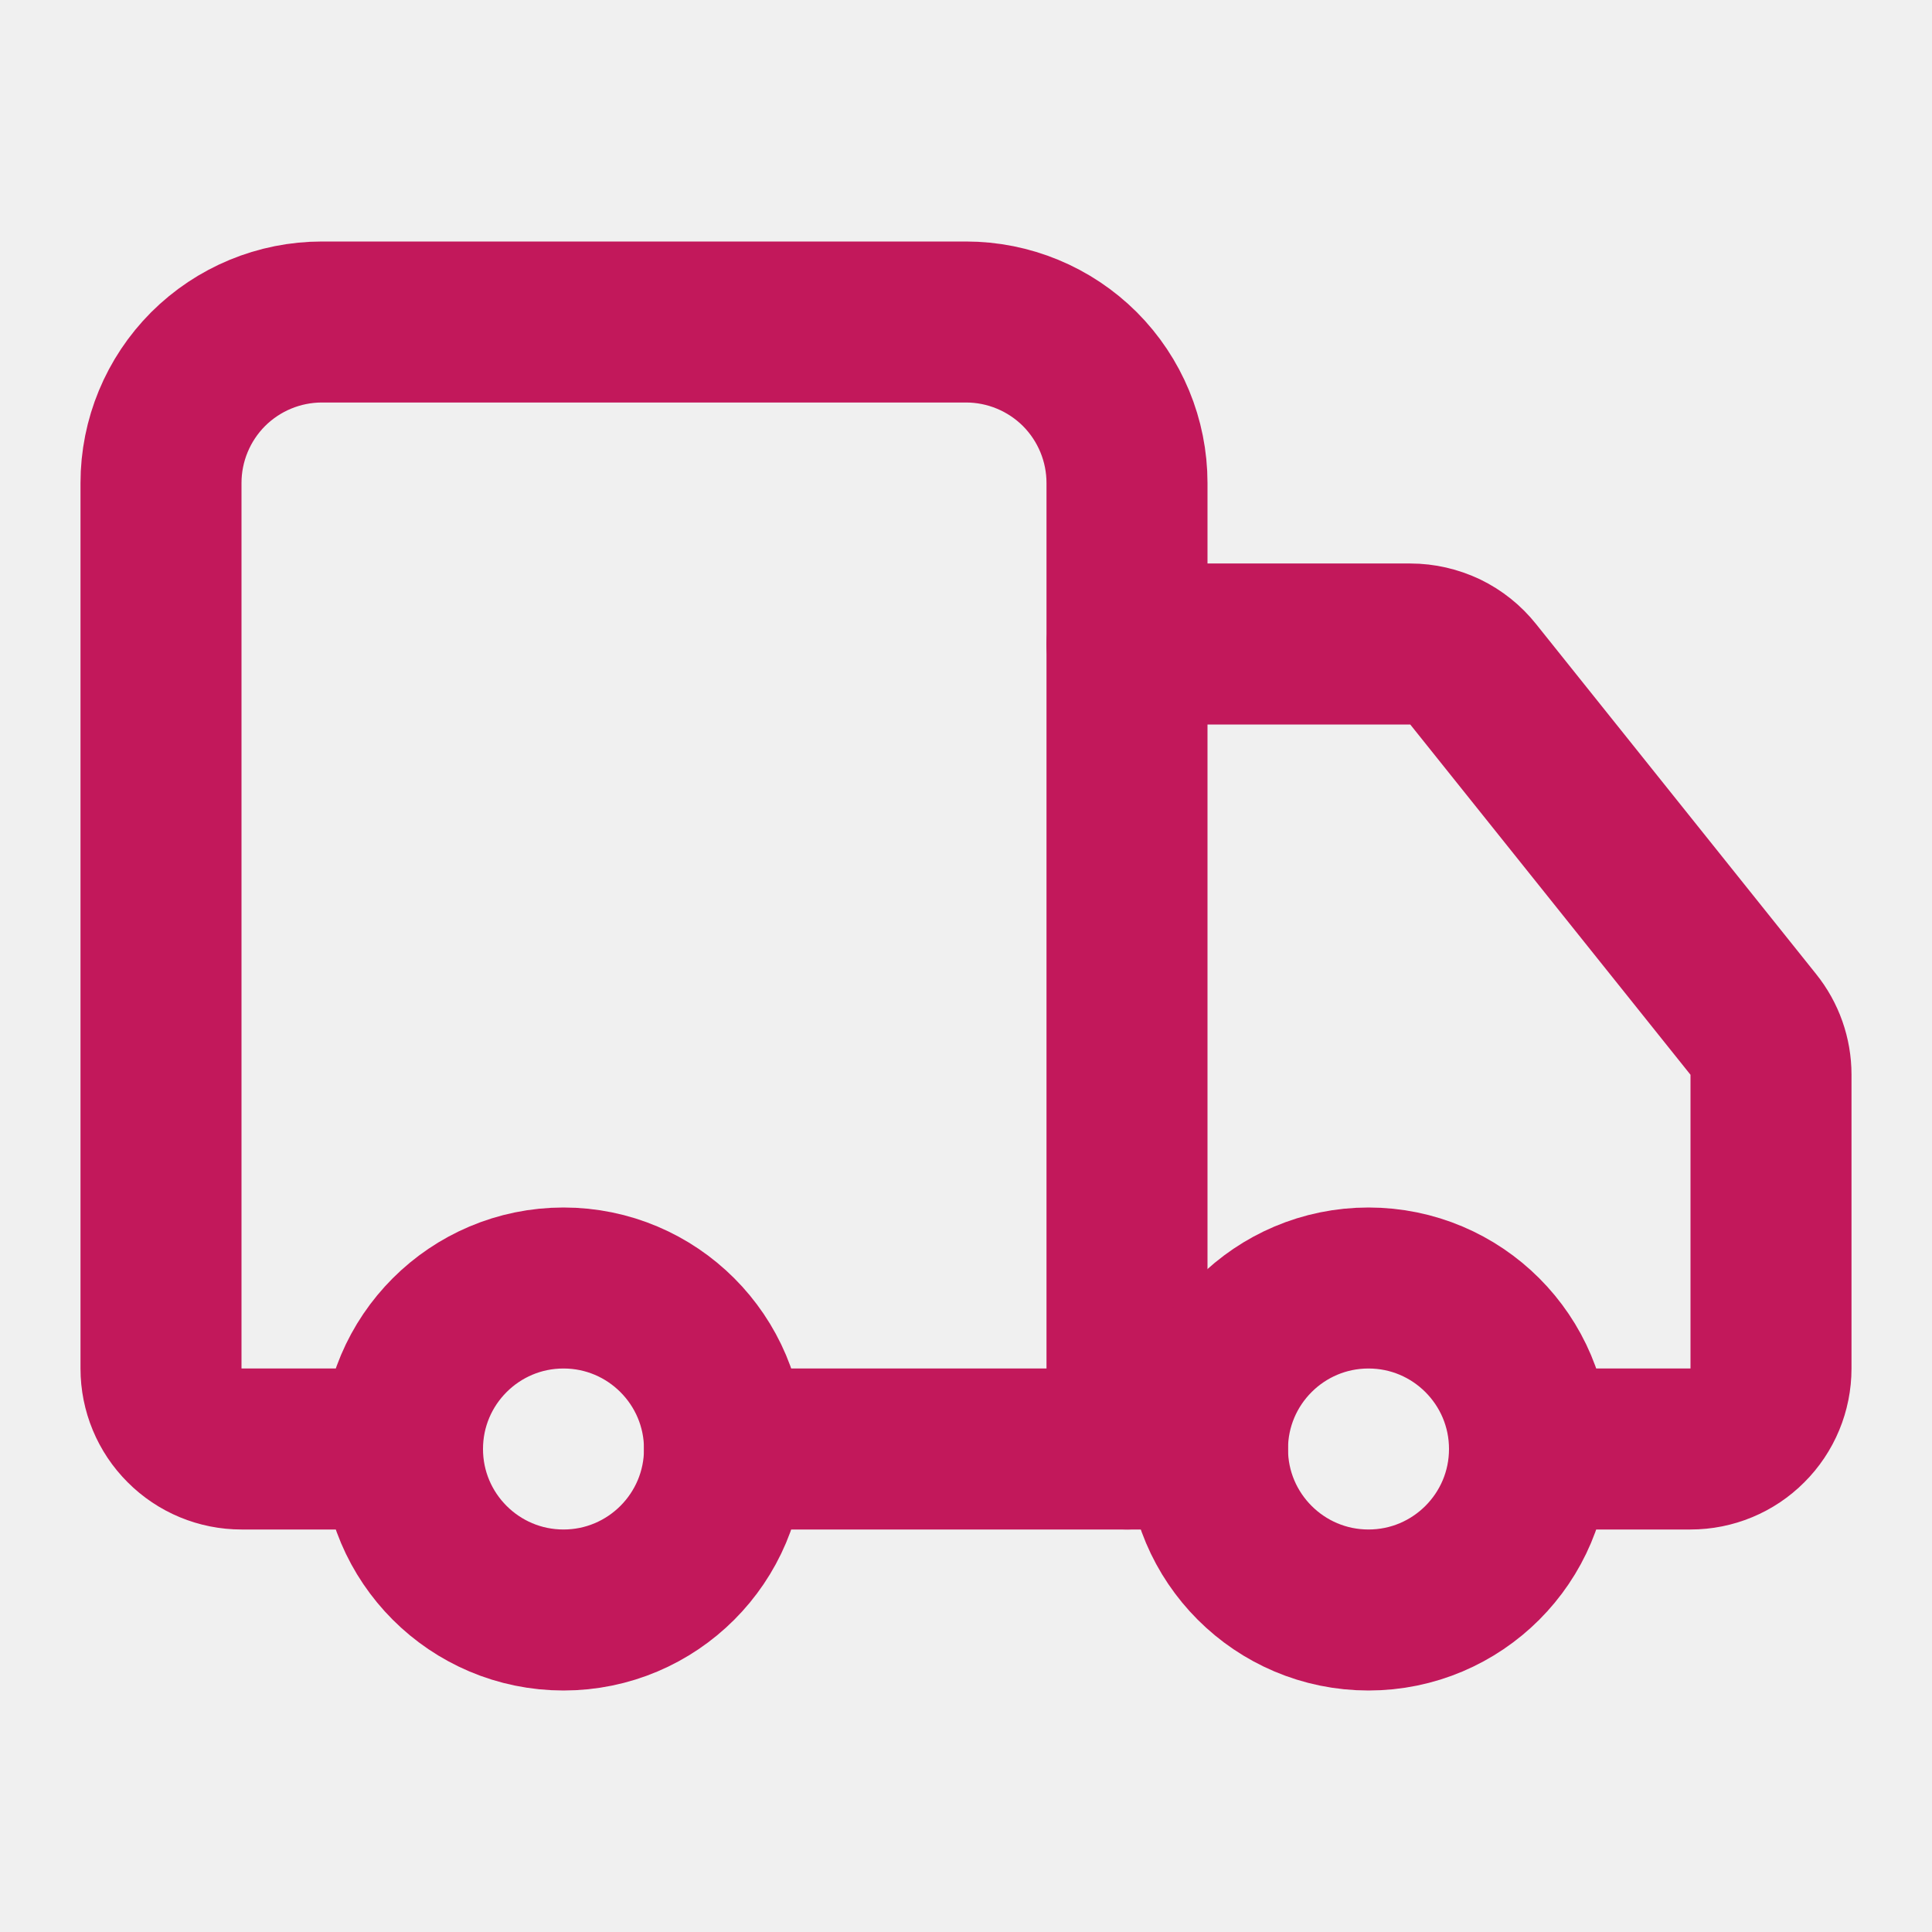
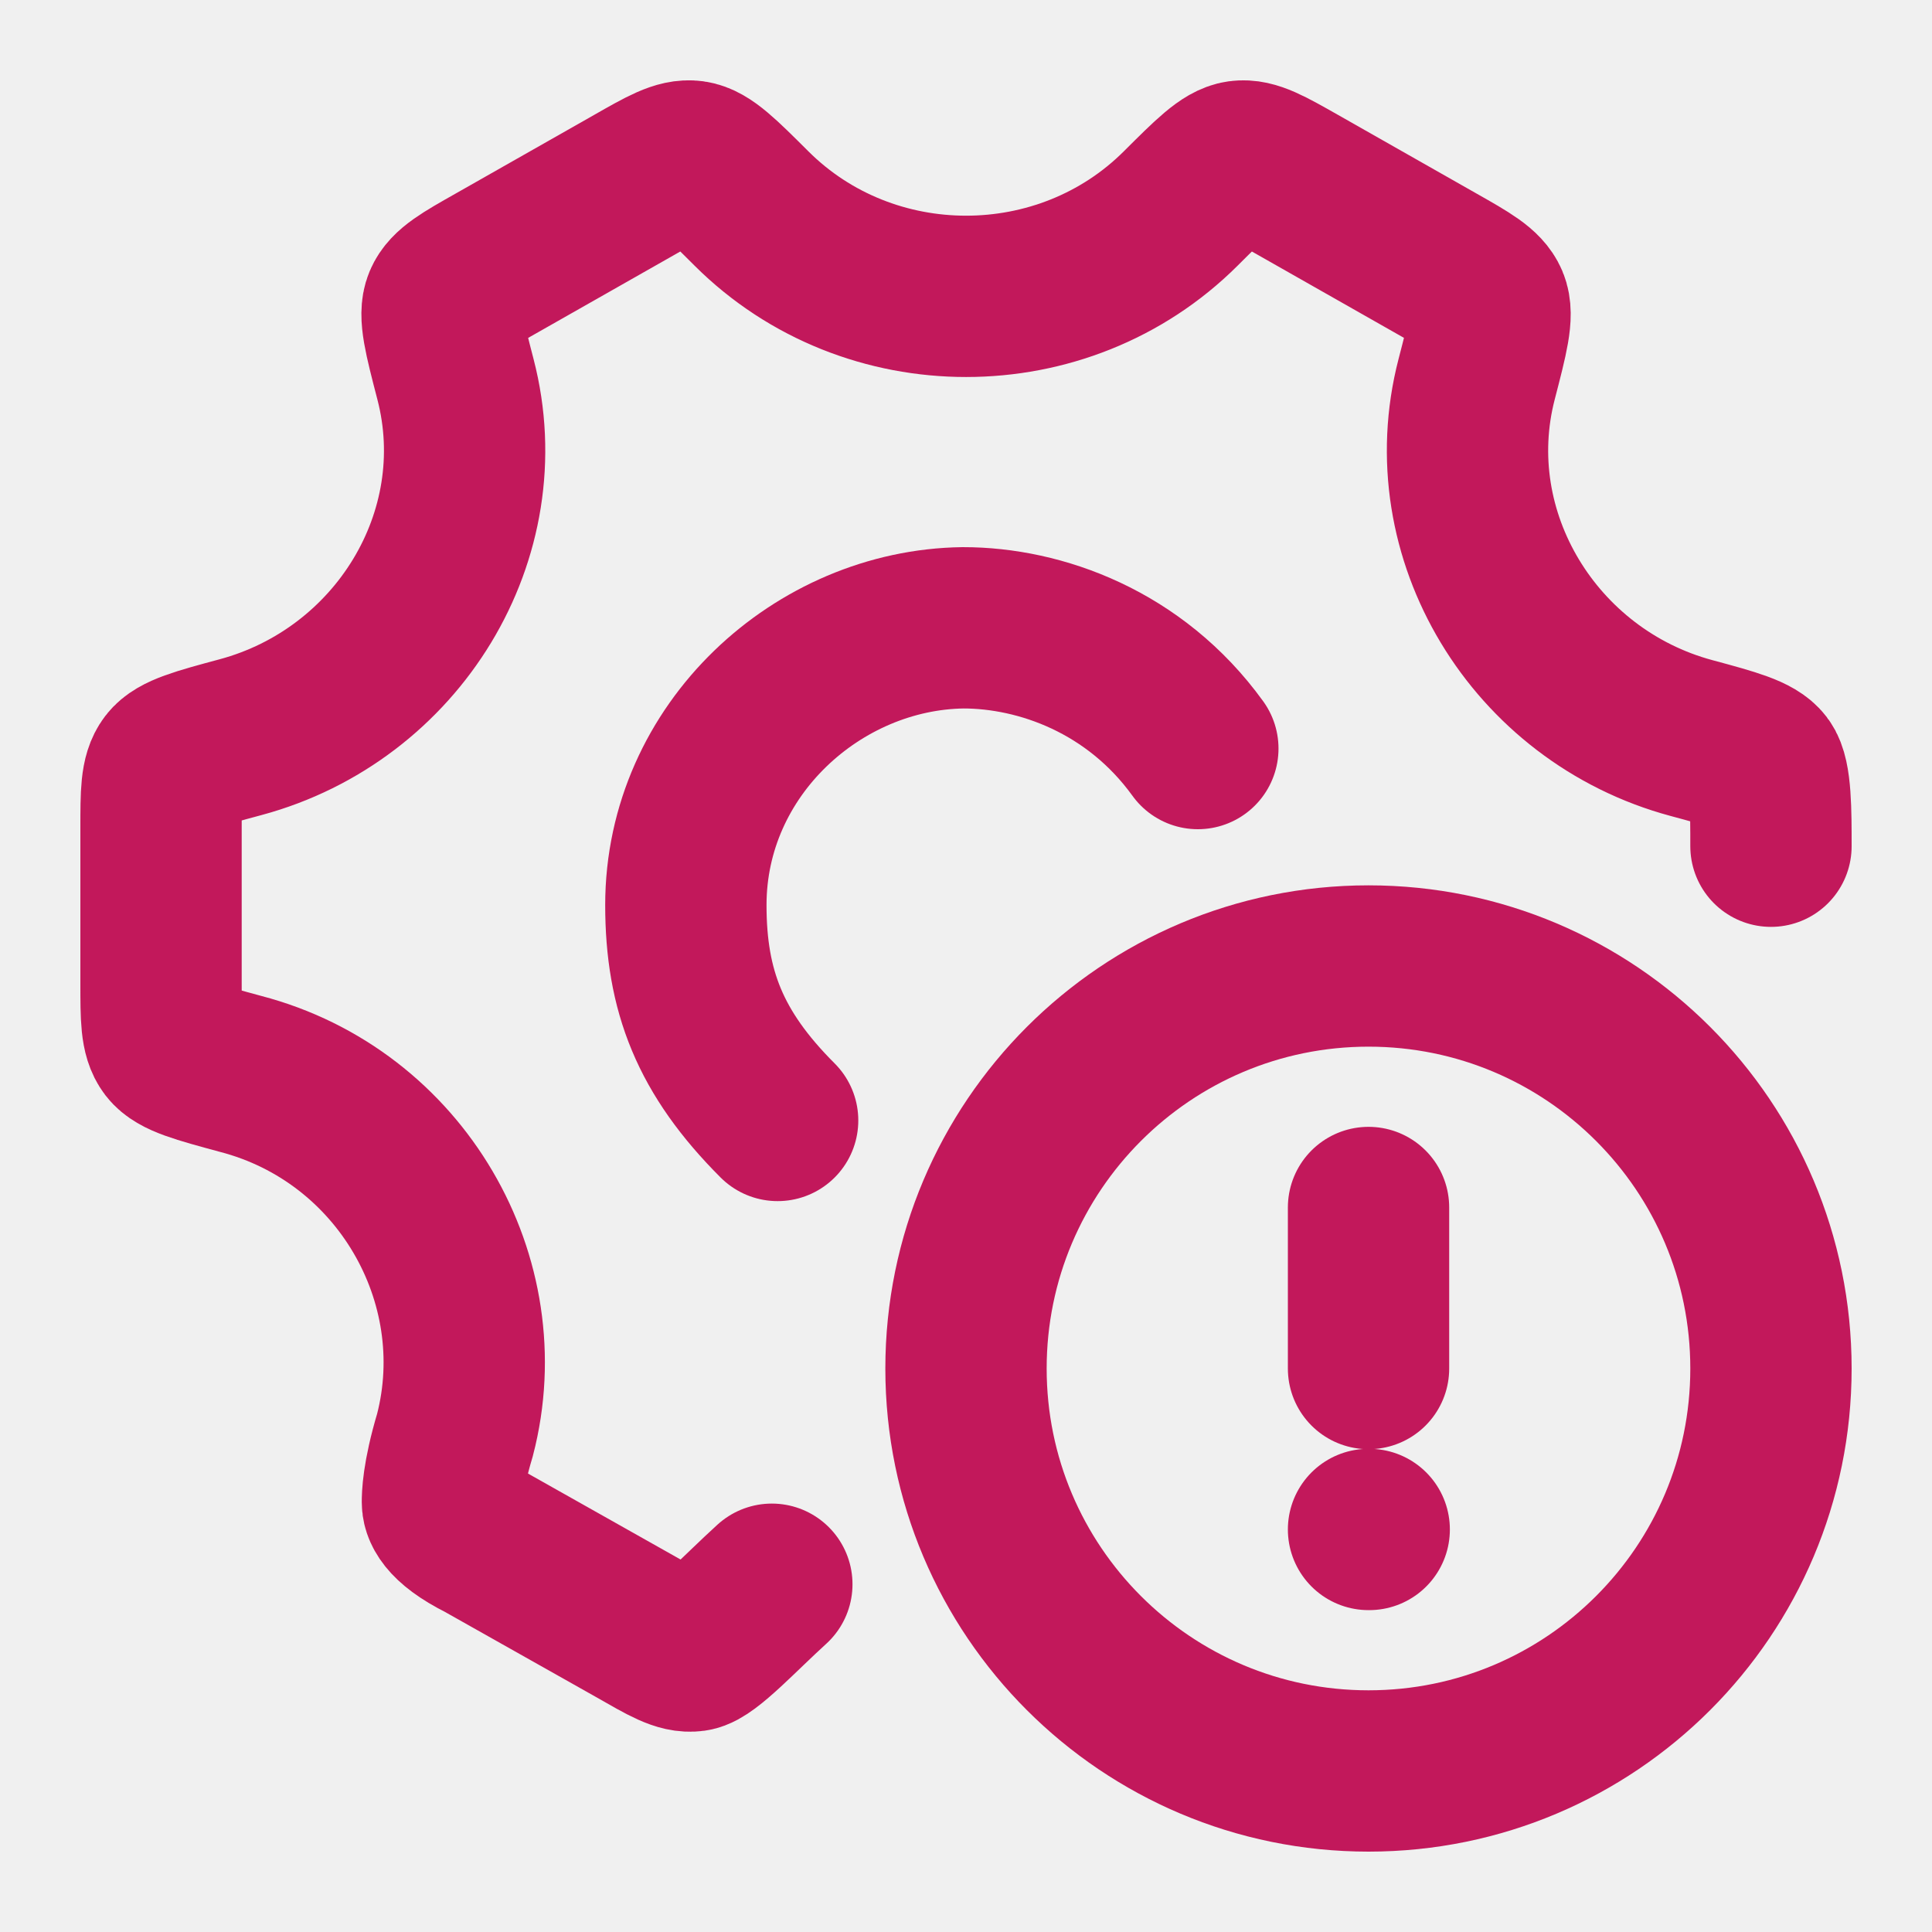
- <svg xmlns="http://www.w3.org/2000/svg" preserveAspectRatio="none" overflow="visible" style="display: block;" width="18" height="18" viewBox="0 0 18 18" fill="none">
-   <g id="icon/truck">
-     <path id="Vector" d="M10.5 13.5V4.5C10.5 4.102 10.342 3.721 10.061 3.439C9.779 3.158 9.398 3 9 3H3C2.602 3 2.221 3.158 1.939 3.439C1.658 3.721 1.5 4.102 1.5 4.5V12.75C1.5 12.949 1.579 13.14 1.72 13.28C1.86 13.421 2.051 13.5 2.25 13.5H3.75" stroke-width="1.5" stroke-linecap="round" stroke-linejoin="round" stroke="#C2185B" />
-     <path id="Vector_2" d="M11.25 13.5H6.75" stroke-width="1.5" stroke-linecap="round" stroke-linejoin="round" stroke="#C2185B" />
-     <path id="Vector_3" d="M14.25 13.5H15.75C15.949 13.5 16.14 13.421 16.28 13.28C16.421 13.14 16.5 12.949 16.5 12.75V10.012C16.5 9.842 16.442 9.677 16.335 9.544L13.725 6.282C13.655 6.194 13.566 6.123 13.465 6.074C13.363 6.026 13.252 6 13.14 6H10.5" stroke-width="1.5" stroke-linecap="round" stroke-linejoin="round" stroke="#C2185B" />
-     <path id="Vector_4" d="M14.25 13.5C14.25 14.328 13.578 15 12.75 15C11.922 15 11.25 14.328 11.25 13.5C11.25 12.672 11.922 12 12.75 12C13.578 12 14.25 12.672 14.25 13.5Z" stroke-width="1.5" stroke-linecap="round" stroke-linejoin="round" stroke="#C2185B" />
-     <path id="Vector_5" d="M6.75 13.5C6.75 14.328 6.078 15 5.25 15C4.422 15 3.75 14.328 3.75 13.5C3.75 12.672 4.422 12 5.25 12C6.078 12 6.75 12.672 6.75 13.5Z" stroke-width="1.5" stroke-linecap="round" stroke-linejoin="round" stroke="#C2185B" />
+ <svg xmlns="http://www.w3.org/2000/svg" preserveAspectRatio="none" overflow="visible" style="display: block;" width="20" height="20" viewBox="0 0 20 20" fill="none">
+   <g id="Frame" clip-path="url(#clip0_0_100)">
+     <path id="Vector" d="M7.99 16.4C7.66 16.7 7.319 17.07 7.18 17.089C7.041 17.108 6.895 17.02 6.585 16.843L5 15.95C4.6 15.75 4.58 15.6 4.58 15.55C4.58 15.5 4.58 15.288 4.71 14.854C5.126 13.25 4.15 11.55 2.491 11.117C2.056 10.999 1.839 10.941 1.753 10.829C1.667 10.716 1.667 10.536 1.667 10.175V8.572C1.667 8.212 1.667 8.031 1.753 7.919C1.839 7.807 2.056 7.748 2.491 7.631C4.116 7.193 5.135 5.541 4.715 3.926C4.6 3.482 4.542 3.26 4.597 3.13C4.652 3 4.81 2.91 5.127 2.731L6.564 1.915C6.874 1.738 7.029 1.65 7.168 1.669C7.308 1.688 7.465 1.845 7.779 2.158C8.995 3.371 11.007 3.371 12.223 2.158C12.537 1.845 12.694 1.688 12.833 1.669C12.972 1.65 13.127 1.739 13.438 1.915L14.875 2.731C15.191 2.91 15.349 3 15.404 3.13C15.459 3.26 15.401 3.482 15.286 3.926C14.867 5.541 15.884 7.202 17.509 7.64C17.944 7.757 18.162 7.818 18.247 7.93C18.333 8.042 18.333 8.399 18.333 8.76" stroke-width="1.67" stroke-linecap="round" stroke="#C2185B" />
+     <path id="Vector_2" d="M12.4 7.749C11.75 6.849 10.77 6.499 9.97 6.499C8.47 6.519 7.1 7.758 7.1 9.369C7.1 10.257 7.35 10.899 8.05 11.599" stroke-width="1.67" stroke-linecap="round" stroke="#C2185B" />
+     <path id="Vector_3" d="M14.167 12.5V14.167M14.174 15.833H14.167M18.333 14.167C18.333 16.468 16.468 18.333 14.167 18.333C11.866 18.333 10 16.468 10 14.167C10 11.866 11.866 10 14.167 10C16.468 10 18.333 11.866 18.333 14.167Z" stroke-width="1.67" stroke-linecap="round" stroke="#C2185B" />
  </g>
+   <defs>
+     <clipPath id="clip0_0_100">
+       <rect width="20" height="20" fill="white" />
+     </clipPath>
+   </defs>
</svg>
